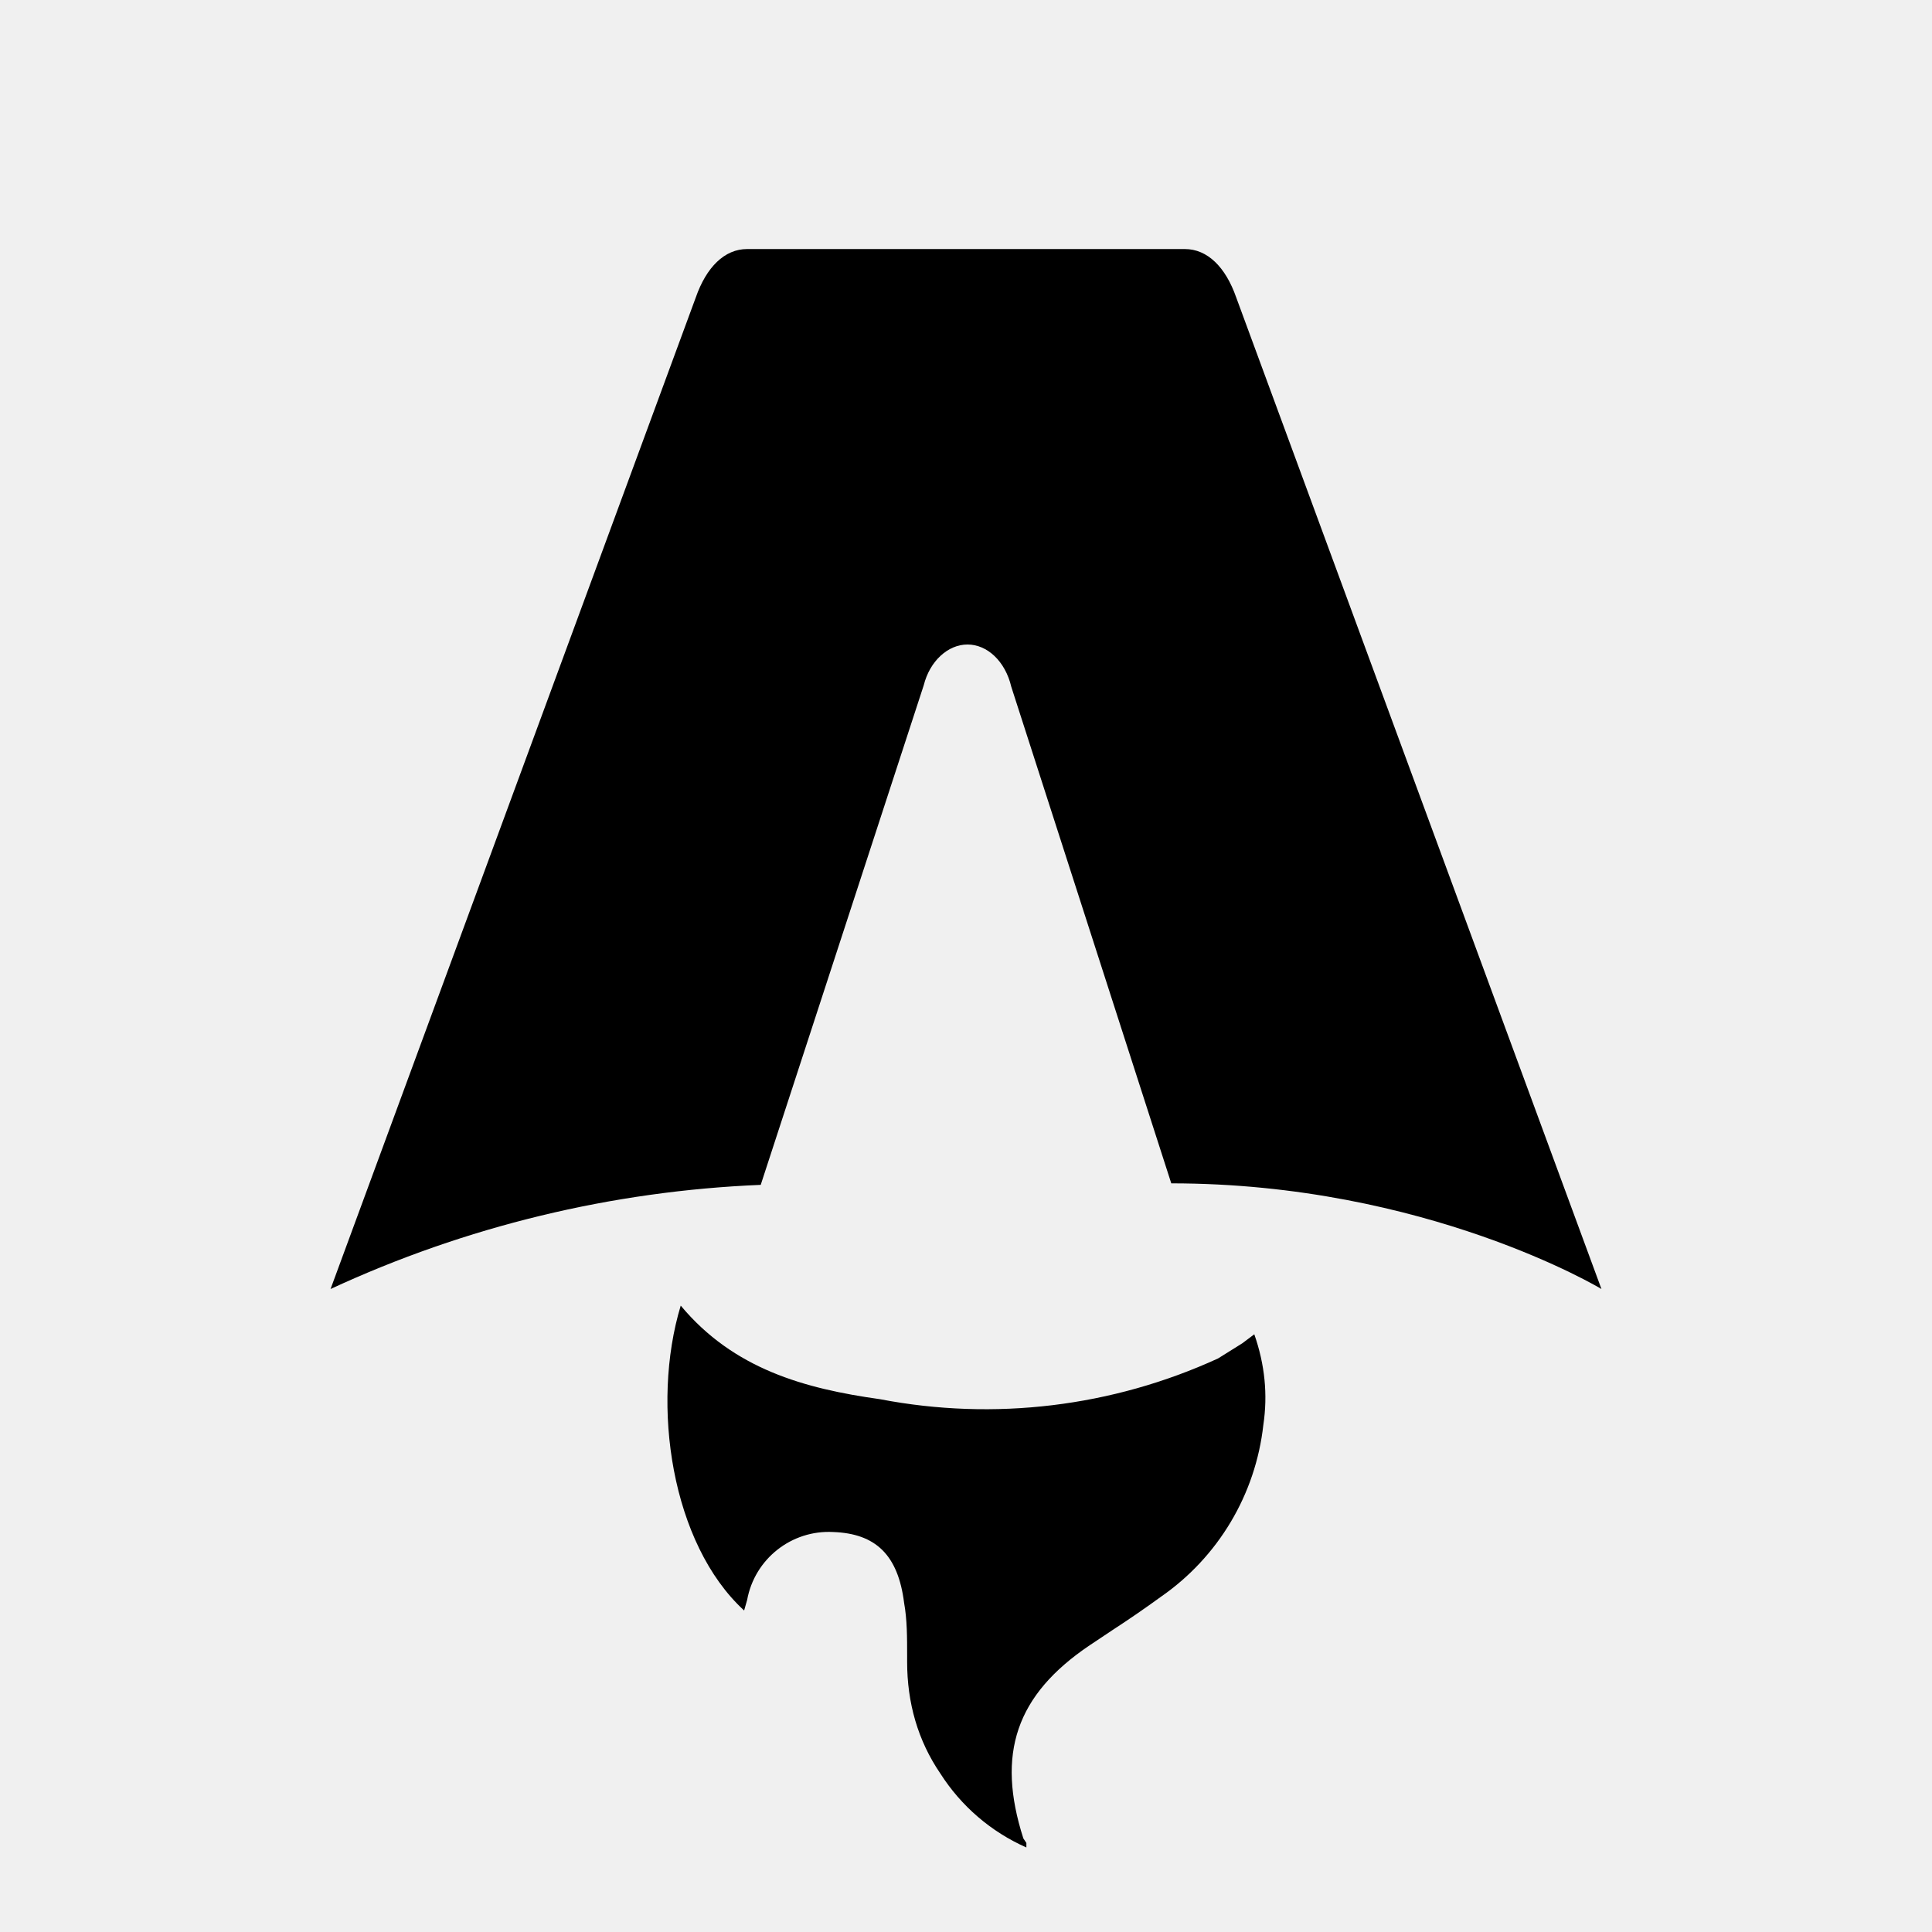
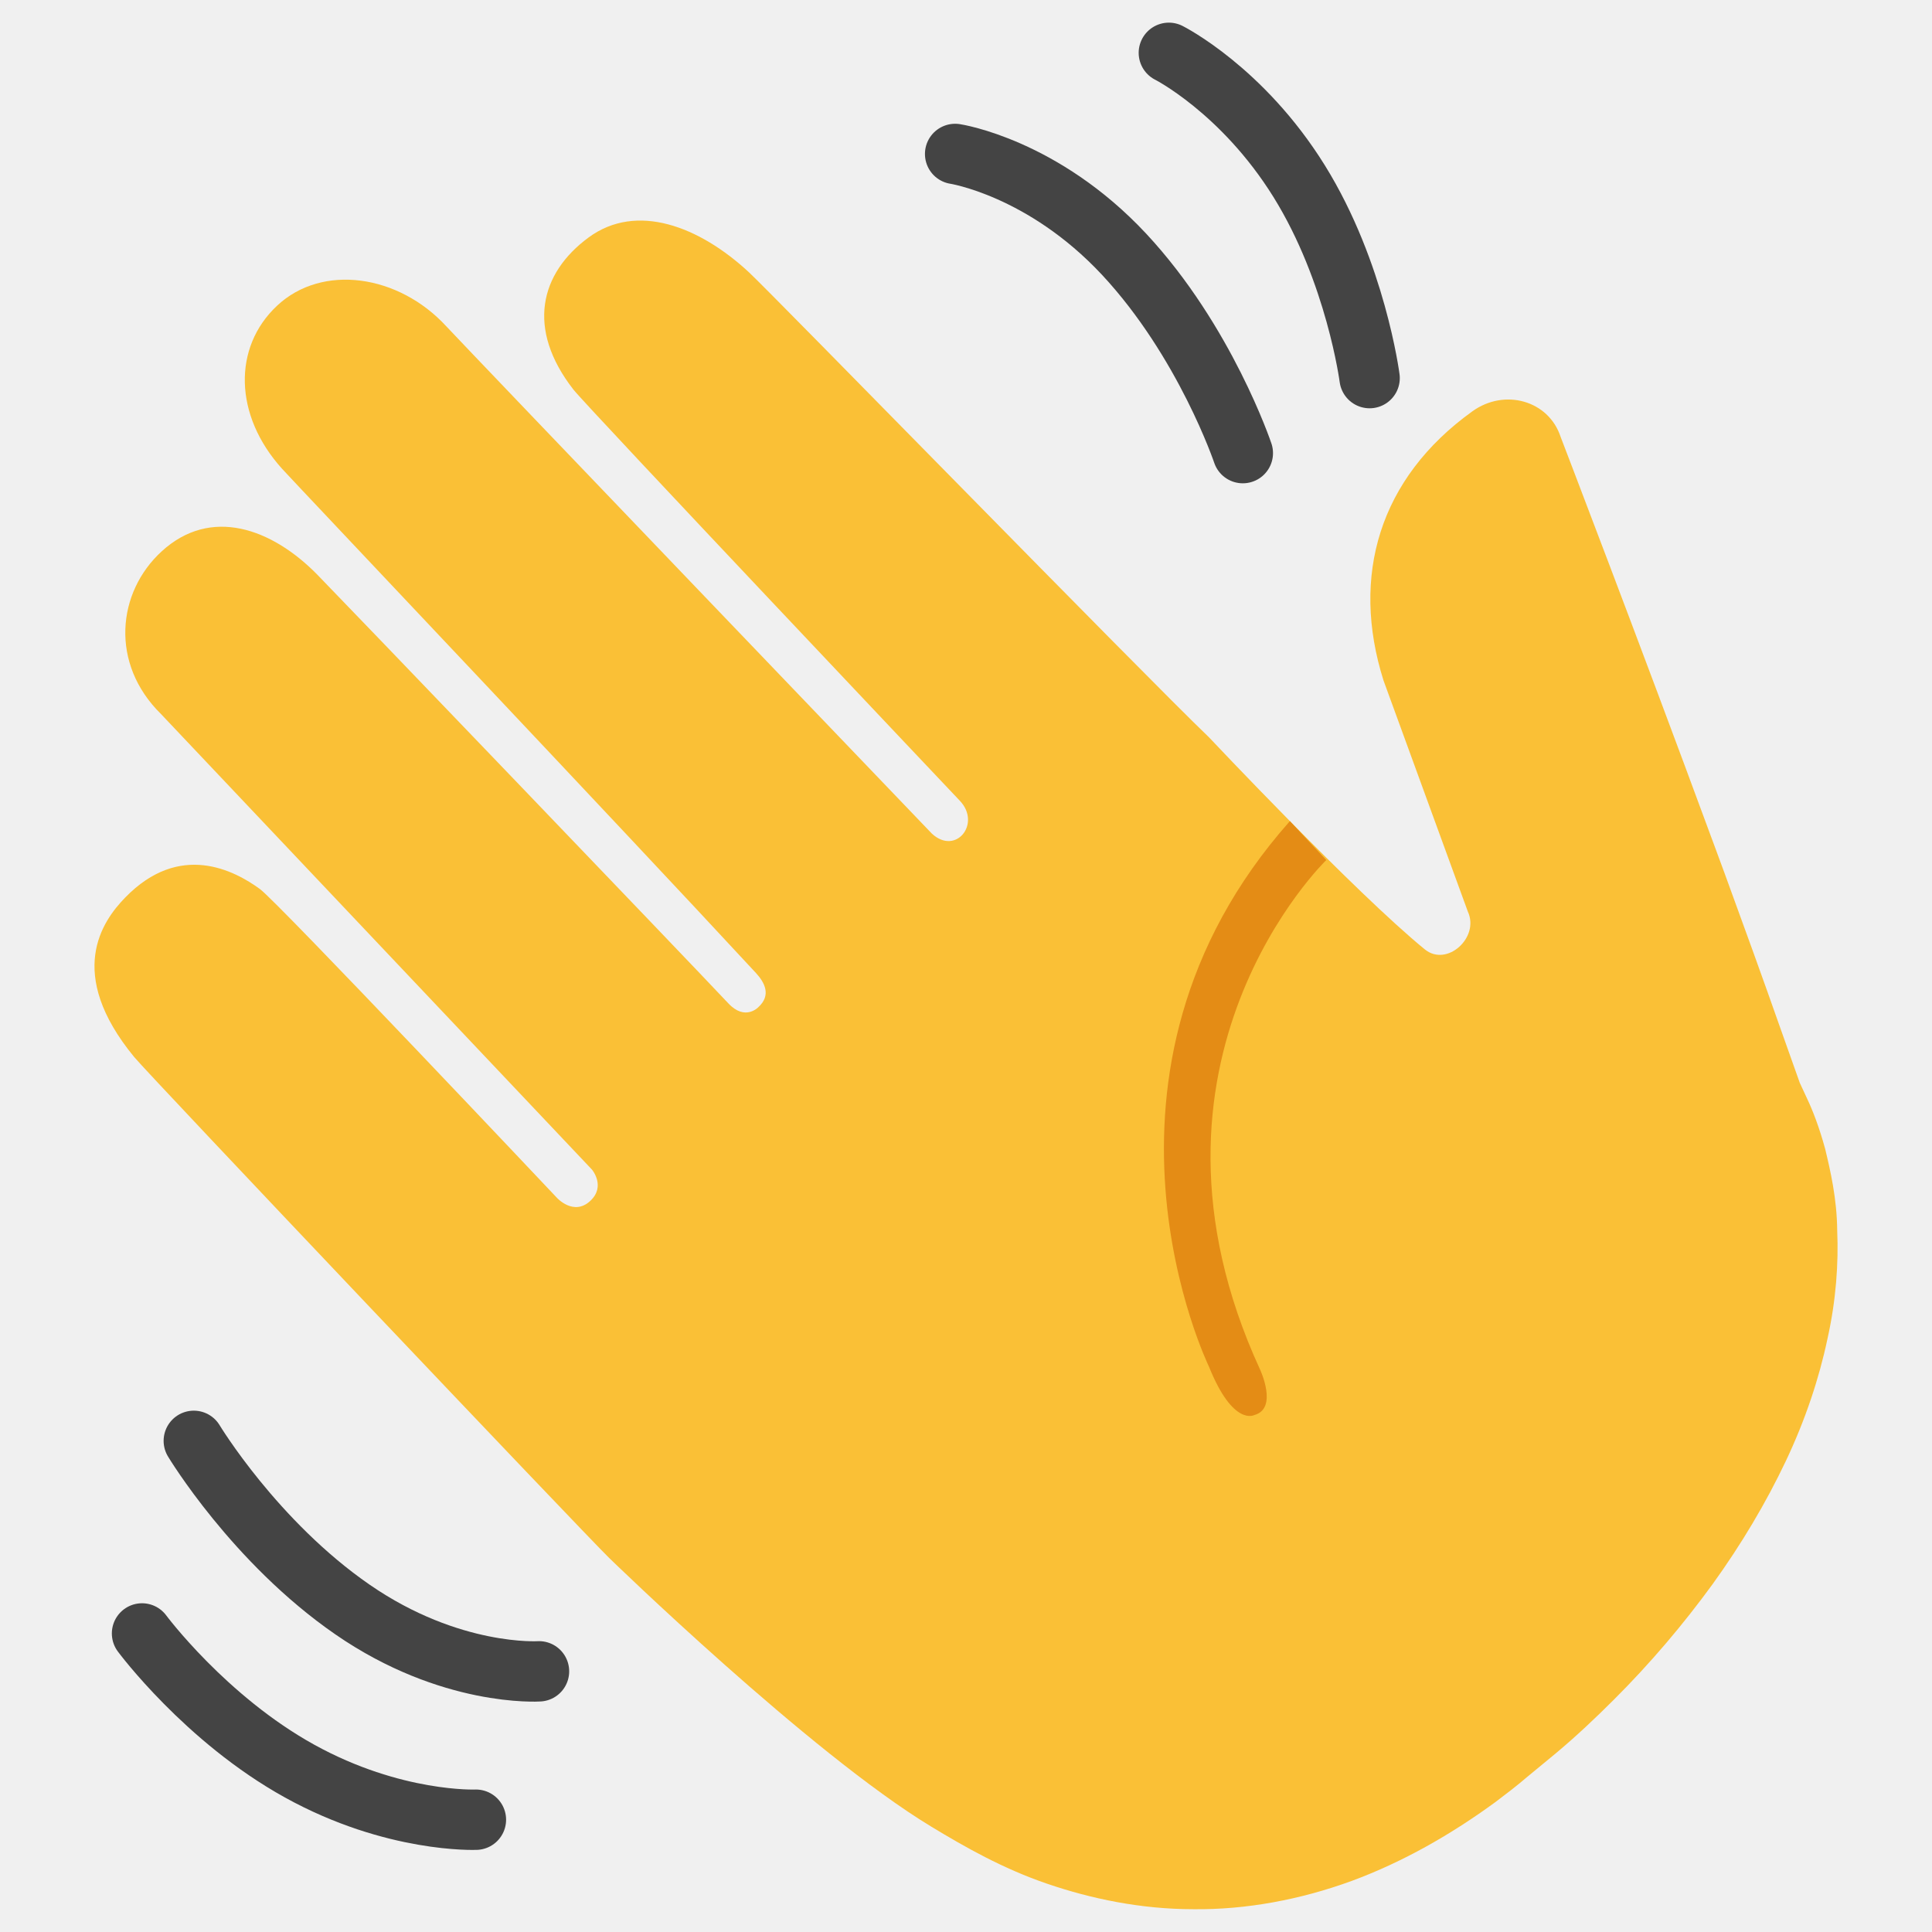
- <svg xmlns="http://www.w3.org/2000/svg" fill="none" viewBox="0 0 128 128">
-   <path d="M50.4 78.5a75.1 75.1 0 0 0-28.5 6.9l24.2-65.7c.7-2 1.9-3.2 3.4-3.2h29c1.5 0 2.7 1.2 3.4 3.2l24.2 65.7s-11.6-7-28.5-7L67 45.5c-.4-1.7-1.6-2.8-2.9-2.8-1.3 0-2.5 1.1-2.9 2.7L50.4 78.5Zm-1.1 28.2Zm-4.2-20.2c-2 6.6-.6 15.8 4.2 20.2a17.5 17.5 0 0 1 .2-.7 5.5 5.5 0 0 1 5.7-4.5c2.8.1 4.3 1.5 4.7 4.7.2 1.1.2 2.3.2 3.5v.4c0 2.7.7 5.2 2.2 7.4a13 13 0 0 0 5.7 4.9v-.3l-.2-.3c-1.8-5.6-.5-9.5 4.4-12.8l1.5-1a73 73 0 0 0 3.2-2.2 16 16 0 0 0 6.8-11.4c.3-2 .1-4-.6-6l-.8.6-1.6 1a37 37 0 0 1-22.4 2.7c-5-.7-9.7-2-13.2-6.2Z" />
-   <style>
-         path { fill: #000; }
-         @media (prefers-color-scheme: dark) {
-             path { fill: #FFF; }
-         }
-     </style>
+ <svg xmlns="http://www.w3.org/2000/svg" width="128" height="128" style="enable-background:new 0 0 128 128;">
+   <g>
+     <path d="M39.11,79.56c-1.1,1.03-2.21-0.2-2.21-0.2S18.42,59.78,17.22,58.9c-1.69-1.23-5.31-3.16-8.93,0.57 c-1.51,1.55-3.97,5,0.6,10.56c0.99,1.2,29.78,31.54,31.46,33.18c0,0,13.3,12.94,21.35,17.81c2.23,1.35,4.74,2.78,7.67,3.78 c2.92,1,6.22,1.69,9.7,1.69c3.48,0.04,7.09-0.63,10.5-1.88c3.41-1.26,6.59-3.09,9.48-5.2c0.71-0.54,1.43-1.08,2.1-1.66l1.94-1.6 c1.35-1.13,2.61-2.32,3.82-3.53c2.43-2.42,4.62-5.01,6.55-7.66c1.92-2.66,3.55-5.41,4.85-8.15c1.3-2.74,2.21-5.49,2.76-8.09 c0.58-2.59,0.74-5.04,0.65-7.18c-0.02-2.14-0.45-3.97-0.8-5.43c-0.4-1.46-0.83-2.55-1.17-3.27c-0.33-0.72-0.51-1.1-0.51-1.1l0,0 c-0.46-1.29-0.9-2.52-1.29-3.63c-1.1-3.13-2.37-6.64-3.69-10.25c-0.56-1.53-0.82-2.22-0.82-2.22l0.01,0.03 c-4.85-13.17-10.06-26.74-10.06-26.74c-0.79-2.39-3.7-3.22-5.84-1.68c-6.18,4.44-8.07,10.92-5.89,17.83l5.59,15.32 c0.79,1.71-1.39,3.69-2.85,2.5c-4.59-3.74-14.3-14.05-14.3-14.05c-4.34-4.16-28.83-29.27-30.47-30.8 c-3.3-3.07-7.46-4.65-10.63-2.32c-3.24,2.38-4.14,6.06-1.01,10.08c0.85,1.09,25.6,27.24,25.6,27.24c1.44,1.51-0.26,3.65-1.85,2.18 c0,0-30.79-32.12-32.18-33.62c-3.15-3.42-8.21-4.17-11.21-1.35c-2.93,2.75-2.86,7.26,0.34,10.8c1.02,1.12,22.71,24.02,31.39,33.4 c0.58,0.63,1.03,1.47,0.17,2.26c-0.01,0.01-0.88,0.95-2-0.25c-2.36-2.52-25.93-27.08-27.24-28.41C18,35,13.96,33.55,10.71,36.53 c-2.96,2.71-3.44,7.44-0.04,10.78l28.55,30.18C39.22,77.49,40.15,78.59,39.11,79.56z" style="fill:#FAC036;" />
+     <path d="M85.46,54.4l2.41,2.58c0,0-13.79,13.31-4.39,33.75c0,0,1.22,2.59-0.38,3.02c0,0-1.4,0.78-3-3.2 C80.1,90.54,70.61,71.13,85.46,54.4z" style="fill:#E48C15;" />
+   </g>
+   <path d="M63.28,10.2 c0,0,5.81,0.88,11.19,6.64c5.38,5.77,7.87,13.18,7.87,13.18" style="fill:none;stroke:#444444;stroke-width:4;stroke-linecap:round;stroke-miterlimit:10;" />
+   <path d="M77.44,3.5 c0,0,4.87,2.45,8.63,8.5c3.76,6.05,4.67,13.05,4.67,13.05" style="fill:none;stroke:#444444;stroke-width:4;stroke-linecap:round;stroke-miterlimit:10;" />
+   <path d="M35.71,110.73 c0,0-5.86,0.39-12.35-4.09S12.84,95.46,12.84,95.46" style="fill:none;stroke:#444444;stroke-width:4;stroke-linecap:round;stroke-miterlimit:10;" />
+   <path d="M31.53,120.56 c0,0-5.44,0.23-11.68-3.22s-10.44-9.12-10.44-9.12" style="fill:none;stroke:#444444;stroke-width:4;stroke-linecap:round;stroke-miterlimit:10;" />
</svg>
